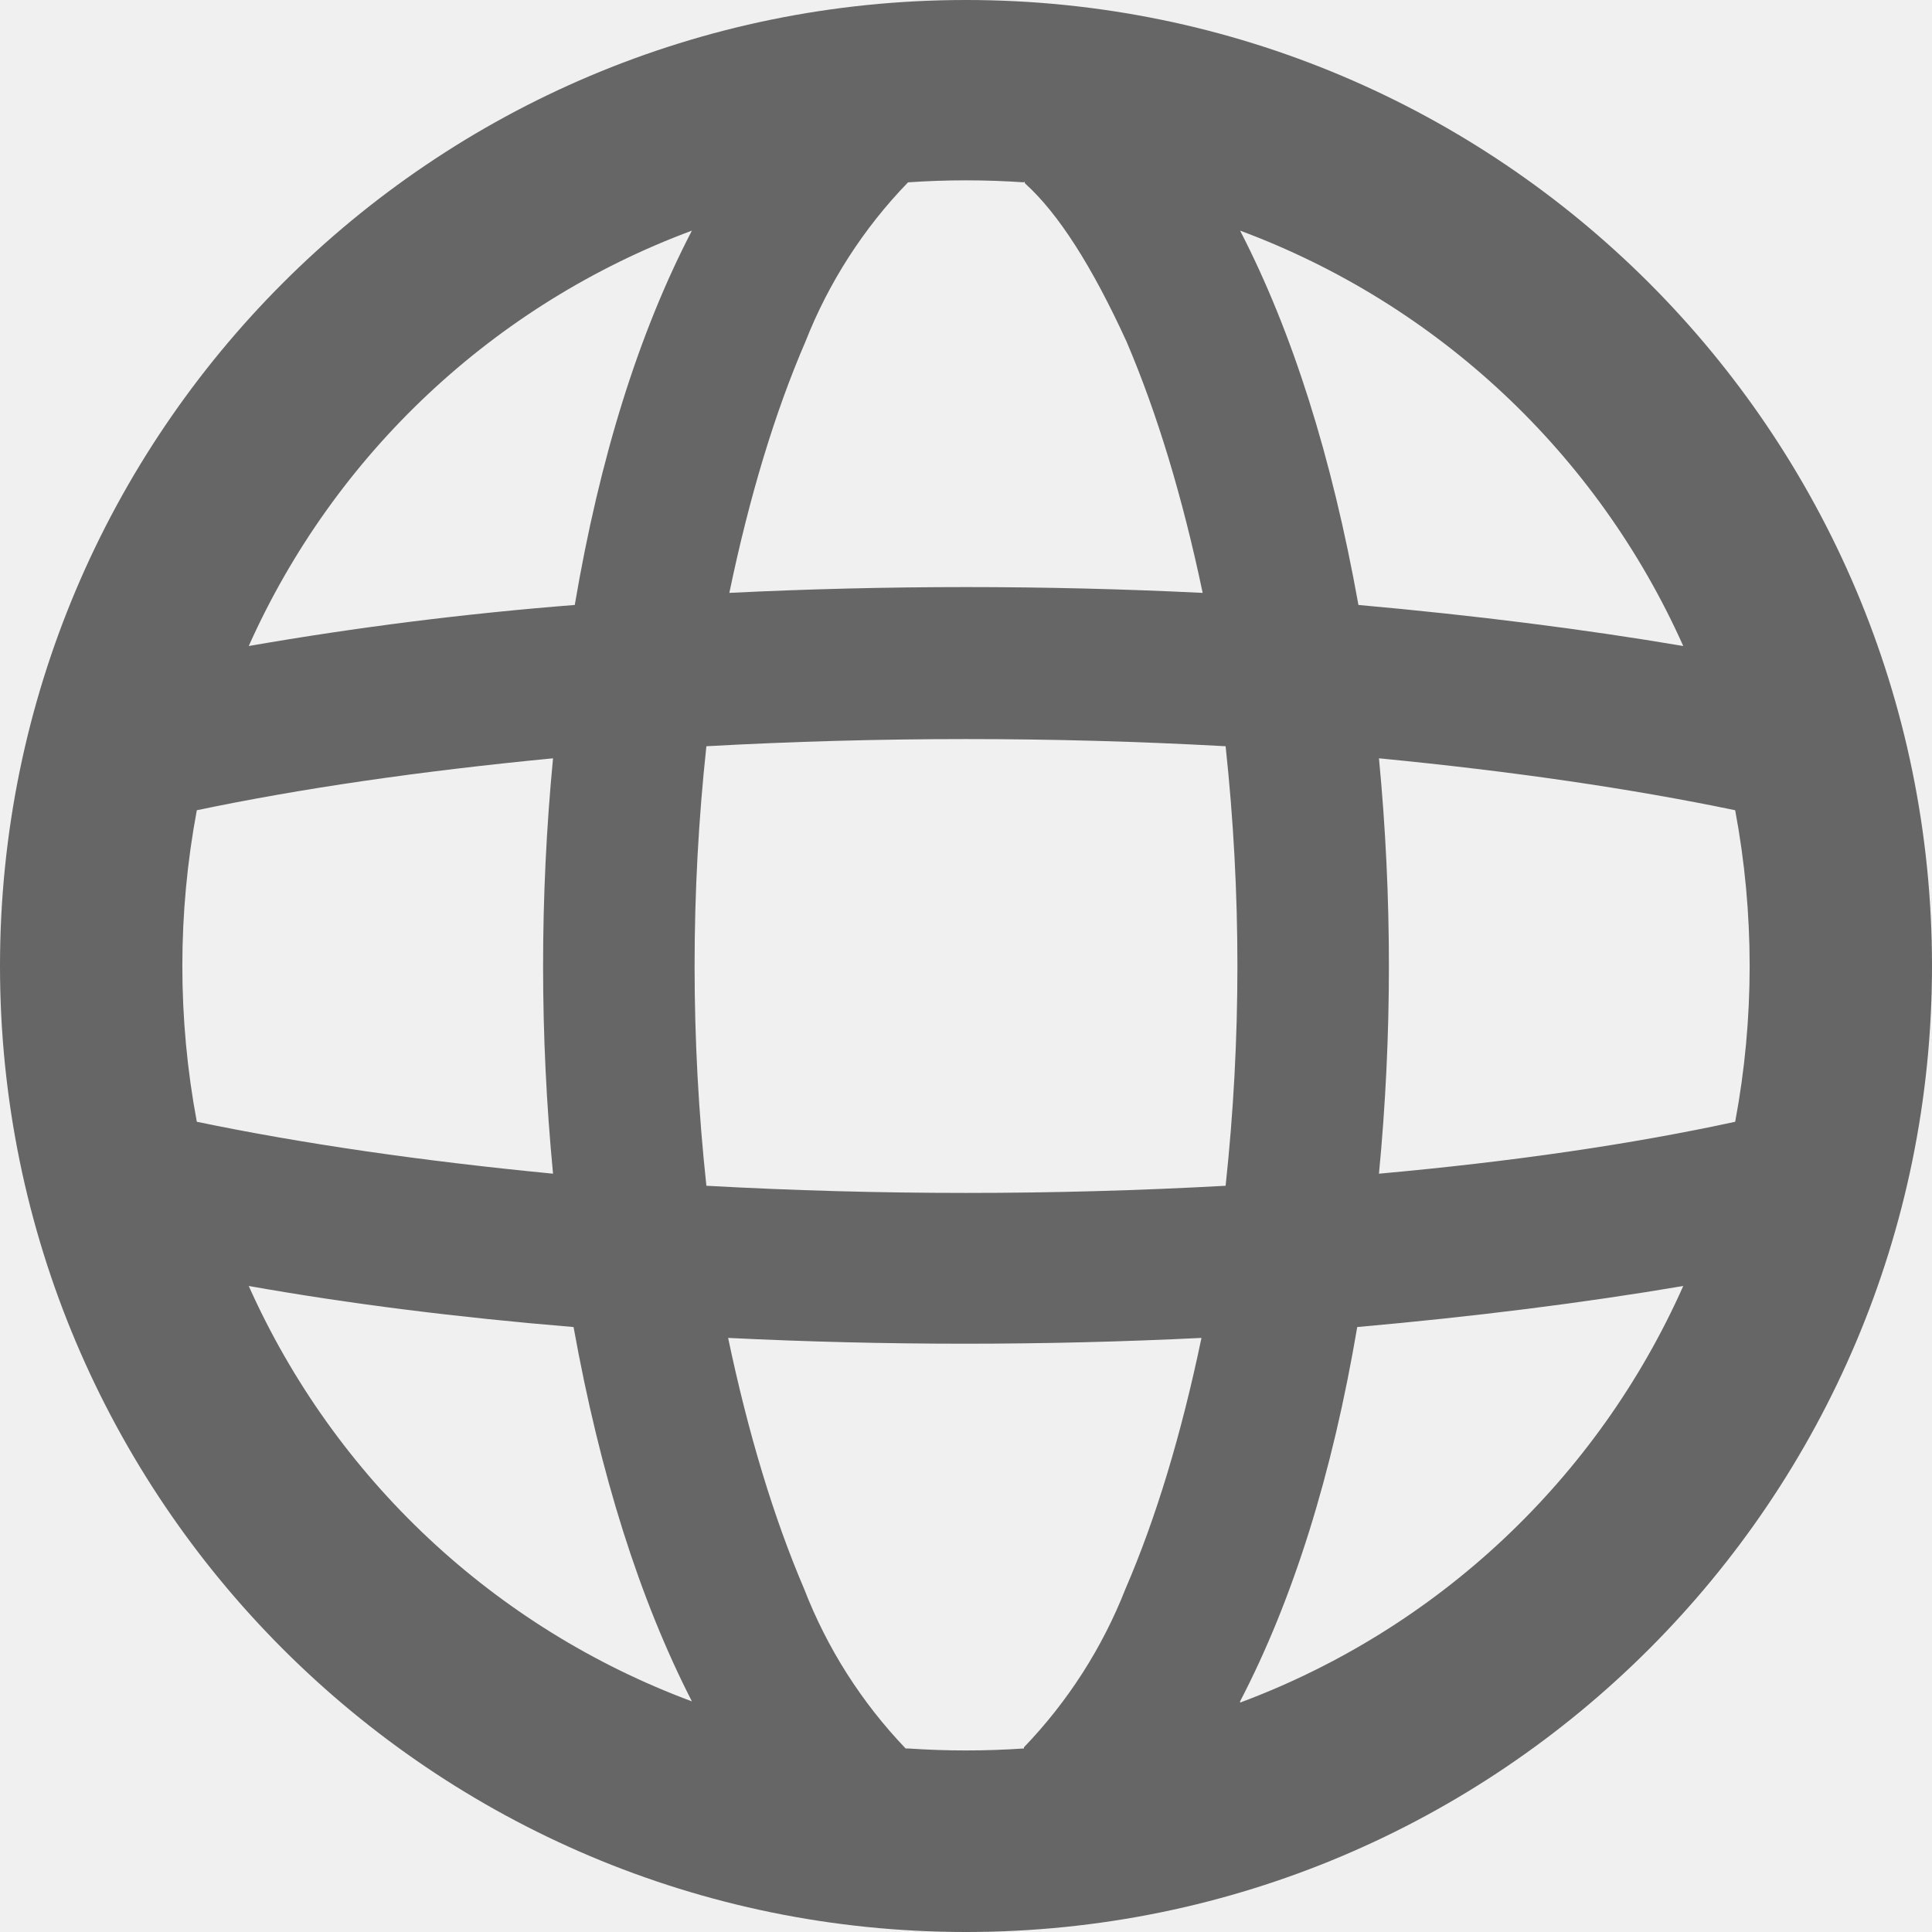
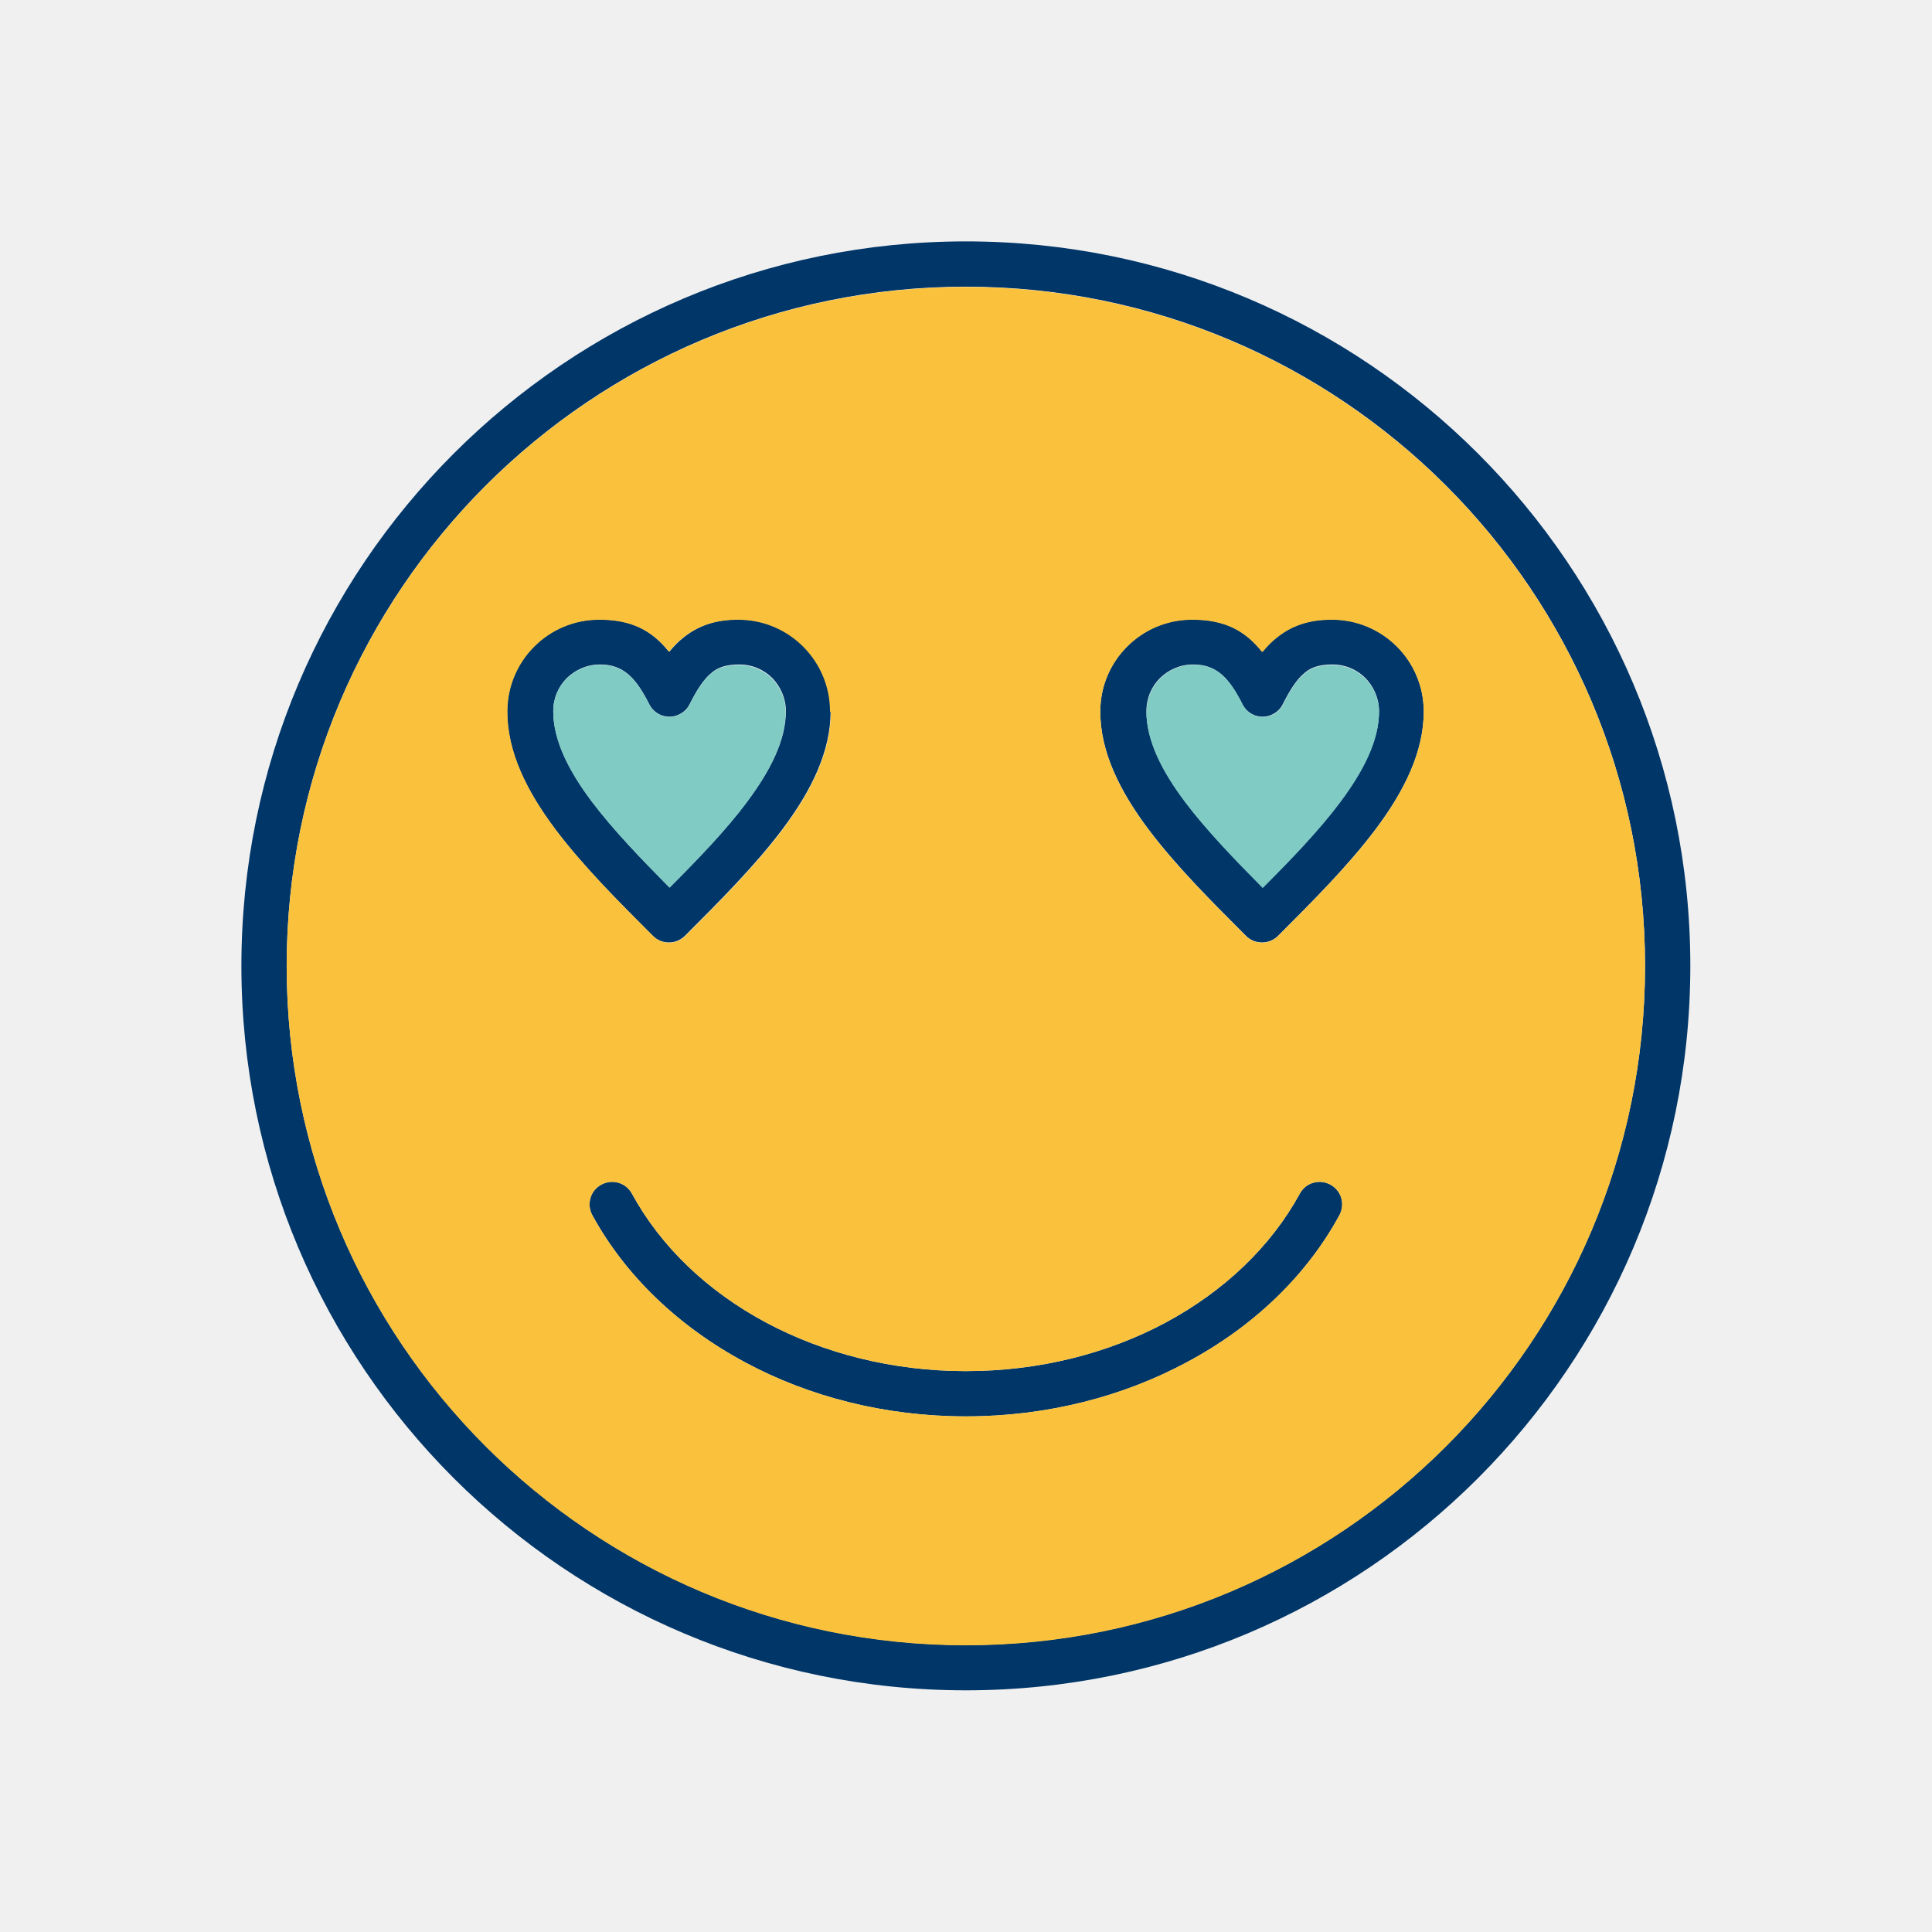
- <svg xmlns="http://www.w3.org/2000/svg" fill="none" viewBox="0 0 16 16">
-   <g clip-path="url(#a)">
-     <path fill-rule="evenodd" clip-rule="evenodd" d="M10.27 14.1a6.5 6.5 0 0 0 3.67-3.45q-1.24.21-2.7.34-.31 1.83-.97 3.1M8 16A8 8 0 1 0 8 0a8 8 0 0 0 0 16m.48-1.52a7 7 0 0 1-.96 0H7.5a4 4 0 0 1-.84-1.32q-.38-.89-.63-2.08a40 40 0 0 0 3.92 0q-.25 1.2-.63 2.08a4 4 0 0 1-.84 1.31zm2.94-4.76q1.66-.15 2.95-.43a7 7 0 0 0 0-2.58q-1.3-.27-2.95-.43a18 18 0 0 1 0 3.44m-1.27-3.54a17 17 0 0 1 0 3.64 39 39 0 0 1-4.3 0 17 17 0 0 1 0-3.64 39 39 0 0 1 4.3 0m1.1-1.17q1.45.13 2.69.34a6.5 6.5 0 0 0-3.67-3.44q.65 1.26.98 3.1M8.48 1.5l.01.02q.41.37.84 1.31.38.89.63 2.08a40 40 0 0 0-3.92 0q.25-1.2.63-2.08a4 4 0 0 1 .85-1.32 7 7 0 0 1 .96 0m-2.75.4a6.5 6.5 0 0 0-3.67 3.44 29 29 0 0 1 2.7-.34q.31-1.83.97-3.1M4.58 6.28q-1.66.16-2.95.43a7 7 0 0 0 0 2.58q1.3.27 2.95.43a18 18 0 0 1 0-3.44m.17 4.71q-1.45-.12-2.69-.34a6.5 6.5 0 0 0 3.67 3.44q-.65-1.27-.98-3.1" fill="#666" />
+ <svg xmlns="http://www.w3.org/2000/svg" height="6.827in" style="shape-rendering:geometricPrecision; text-rendering:geometricPrecision; image-rendering:optimizeQuality; fill-rule:evenodd; clip-rule:evenodd" viewBox="0 0 6827 6827" width="6.827in" xml:space="preserve">
+   <defs>
+     <style type="text/css">
+    
+     .fil3 {fill:none}
+     .fil2 {fill:#80CBC4}
+     .fil1 {fill:#FAC23C}
+     .fil0 {fill:#013668;fill-rule:nonzero}
+    
+   </style>
+   </defs>
+   <g id="Layer_x0020_1">
+     <g id="_271574504">
+       <path class="fil0" d="M4462 2302c15,-18 31,-35 49,-49 53,-43 115,-64 195,-64 90,0 171,36 230,95 59,59 95,140 95,230 0,142 -68,280 -170,416 -97,129 -221,253 -345,377 -31,31 -82,31 -113,0 -124,-124 -248,-248 -345,-377 -102,-136 -170,-274 -170,-416 0,-90 36,-171 95,-230 59,-59 140,-95 230,-95 114,0 186,38 246,113zm149 75c-28,22 -52,60 -78,111 -7,15 -20,28 -36,36 -39,20 -87,4 -107,-36 -47,-93 -91,-140 -174,-140 -46,0 -87,19 -117,48 -30,30 -48,71 -48,117 0,103 55,211 137,320 74,98 172,200 274,303 102,-102 200,-204 274,-303 82,-110 137,-217 137,-320 0,-46 -19,-87 -48,-117 -30,-30 -71,-48 -117,-48 -42,0 -73,9 -96,28z" />
+       <path class="fil0" d="M2366 2302c15,-18 31,-35 49,-49 53,-43 115,-64 195,-64 90,0 171,36 230,95 59,59 95,140 95,230 0,142 -68,280 -170,416 -97,129 -221,253 -345,377 -31,31 -82,31 -113,0 -124,-124 -248,-248 -345,-377 -102,-136 -170,-274 -170,-416 0,-90 36,-171 95,-230 59,-59 140,-95 230,-95 114,0 186,38 246,113zm149 75c-28,22 -52,60 -78,111 -7,15 -20,28 -36,36 -39,20 -87,4 -107,-36 -47,-93 -91,-140 -174,-140 -46,0 -87,19 -117,48 -30,30 -48,71 -48,117 0,103 55,211 137,320 74,98 172,200 274,303 102,-102 200,-204 274,-303 82,-110 137,-217 137,-320 0,-46 -19,-87 -48,-117 -30,-30 -71,-48 -117,-48 -42,0 -73,9 -96,28z" />
+       <path class="fil0" d="M3413 853c707,0 1347,287 1810,750 463,463 750,1103 750,1810 0,707 -287,1347 -750,1810 -463,463 -1103,750 -1810,750 -707,0 -1347,-287 -1810,-750 -463,-463 -750,-1103 -750,-1810 0,-707 287,-1347 750,-1810 463,-463 1103,-750 1810,-750zm1697 863c-434,-434 -1034,-703 -1697,-703 -663,0 -1263,269 -1697,703 -434,434 -703,1034 -703,1697 0,663 269,1263 703,1697 434,434 1034,703 1697,703 663,0 1263,-269 1697,-703 434,-434 703,-1034 703,-1697 0,-663 -269,-1263 -703,-1697z" />
+       <path class="fil0" d="M2093 4294c-21,-39 -7,-87 32,-108 39,-21 87,-7 108,32 102,187 267,345 475,456 203,108 445,171 705,171 261,0 503,-63 705,-171 207,-111 373,-269 475,-456 21,-39 69,-53 108,-32 39,21 53,69 32,108 -116,214 -305,395 -540,520 -225,121 -493,191 -780,191 -287,0 -555,-70 -780,-191 -235,-126 -423,-306 -540,-520z" />
+     </g>
+     <path class="fil1" d="M2936 2515c0,142 -68,280 -170,416 -97,129 -221,253 -345,377 -31,31 -82,31 -113,0 -124,-124 -248,-248 -345,-377 -102,-136 -170,-274 -170,-416 0,-90 36,-171 95,-230 59,-59 140,-95 230,-95 114,0 186,38 246,113 15,-18 31,-35 49,-49 53,-43 115,-64 195,-64 90,0 171,36 230,95 59,59 95,140 95,230zm-843 1779c-21,-39 -7,-87 32,-108 39,-21 87,-7 108,32 102,187 267,345 475,456 203,108 445,171 705,171 261,0 503,-63 705,-171 207,-111 373,-269 475,-456 21,-39 69,-53 108,-32 39,21 53,69 32,108 -116,214 -305,395 -540,520 -225,121 -493,191 -780,191 -287,0 -555,-70 -780,-191 -235,-126 -423,-306 -540,-520zm3017 -2577c-434,-434 -1034,-703 -1697,-703 -663,0 -1263,269 -1697,703 -434,434 -703,1034 -703,1697 0,663 269,1263 703,1697 434,434 1034,703 1697,703 663,0 1263,-269 1697,-703 434,-434 703,-1034 703,-1697 0,-663 -269,-1263 -703,-1697zm-648 586c15,-18 31,-35 49,-49 53,-43 115,-64 195,-64 90,0 171,36 230,95 59,59 95,140 95,230 0,142 -68,280 -170,416 -97,129 -221,253 -345,377 -31,31 -82,31 -113,0 -124,-124 -248,-248 -345,-377 -102,-136 -170,-274 -170,-416 0,-90 36,-171 95,-230 59,-59 140,-95 230,-95 114,0 186,38 246,113z" />
+     <path class="fil2" d="M2639 2835c82,-110 137,-217 137,-320 0,-46 -19,-87 -48,-117 -30,-30 -71,-48 -117,-48 -42,0 -73,9 -96,28 -28,22 -52,60 -78,111 -7,15 -20,28 -36,36 -39,20 -87,4 -107,-36 -47,-93 -91,-140 -174,-140 -46,0 -87,19 -117,48 -30,30 -48,71 -48,117 0,103 55,211 137,320 74,98 172,200 274,303 102,-102 200,-204 274,-303z" />
+     <path class="fil2" d="M4051 2515c0,103 55,211 137,320 74,98 172,200 274,303 102,-102 200,-204 274,-303 82,-110 137,-217 137,-320 0,-46 -19,-87 -48,-117 -30,-30 -71,-48 -117,-48 -42,0 -73,9 -96,28 -28,22 -52,60 -78,111 -7,15 -20,28 -36,36 -39,20 -87,4 -107,-36 -47,-93 -91,-140 -174,-140 -46,0 -87,19 -117,48 -30,30 -48,71 -48,117z" />
  </g>
-   <defs>
-     <clipPath id="a">
-       <path fill="#fff" d="M0 0h16v16H0z" />
-     </clipPath>
-   </defs>
+   <rect class="fil3" height="6827" width="6827" />
</svg>
